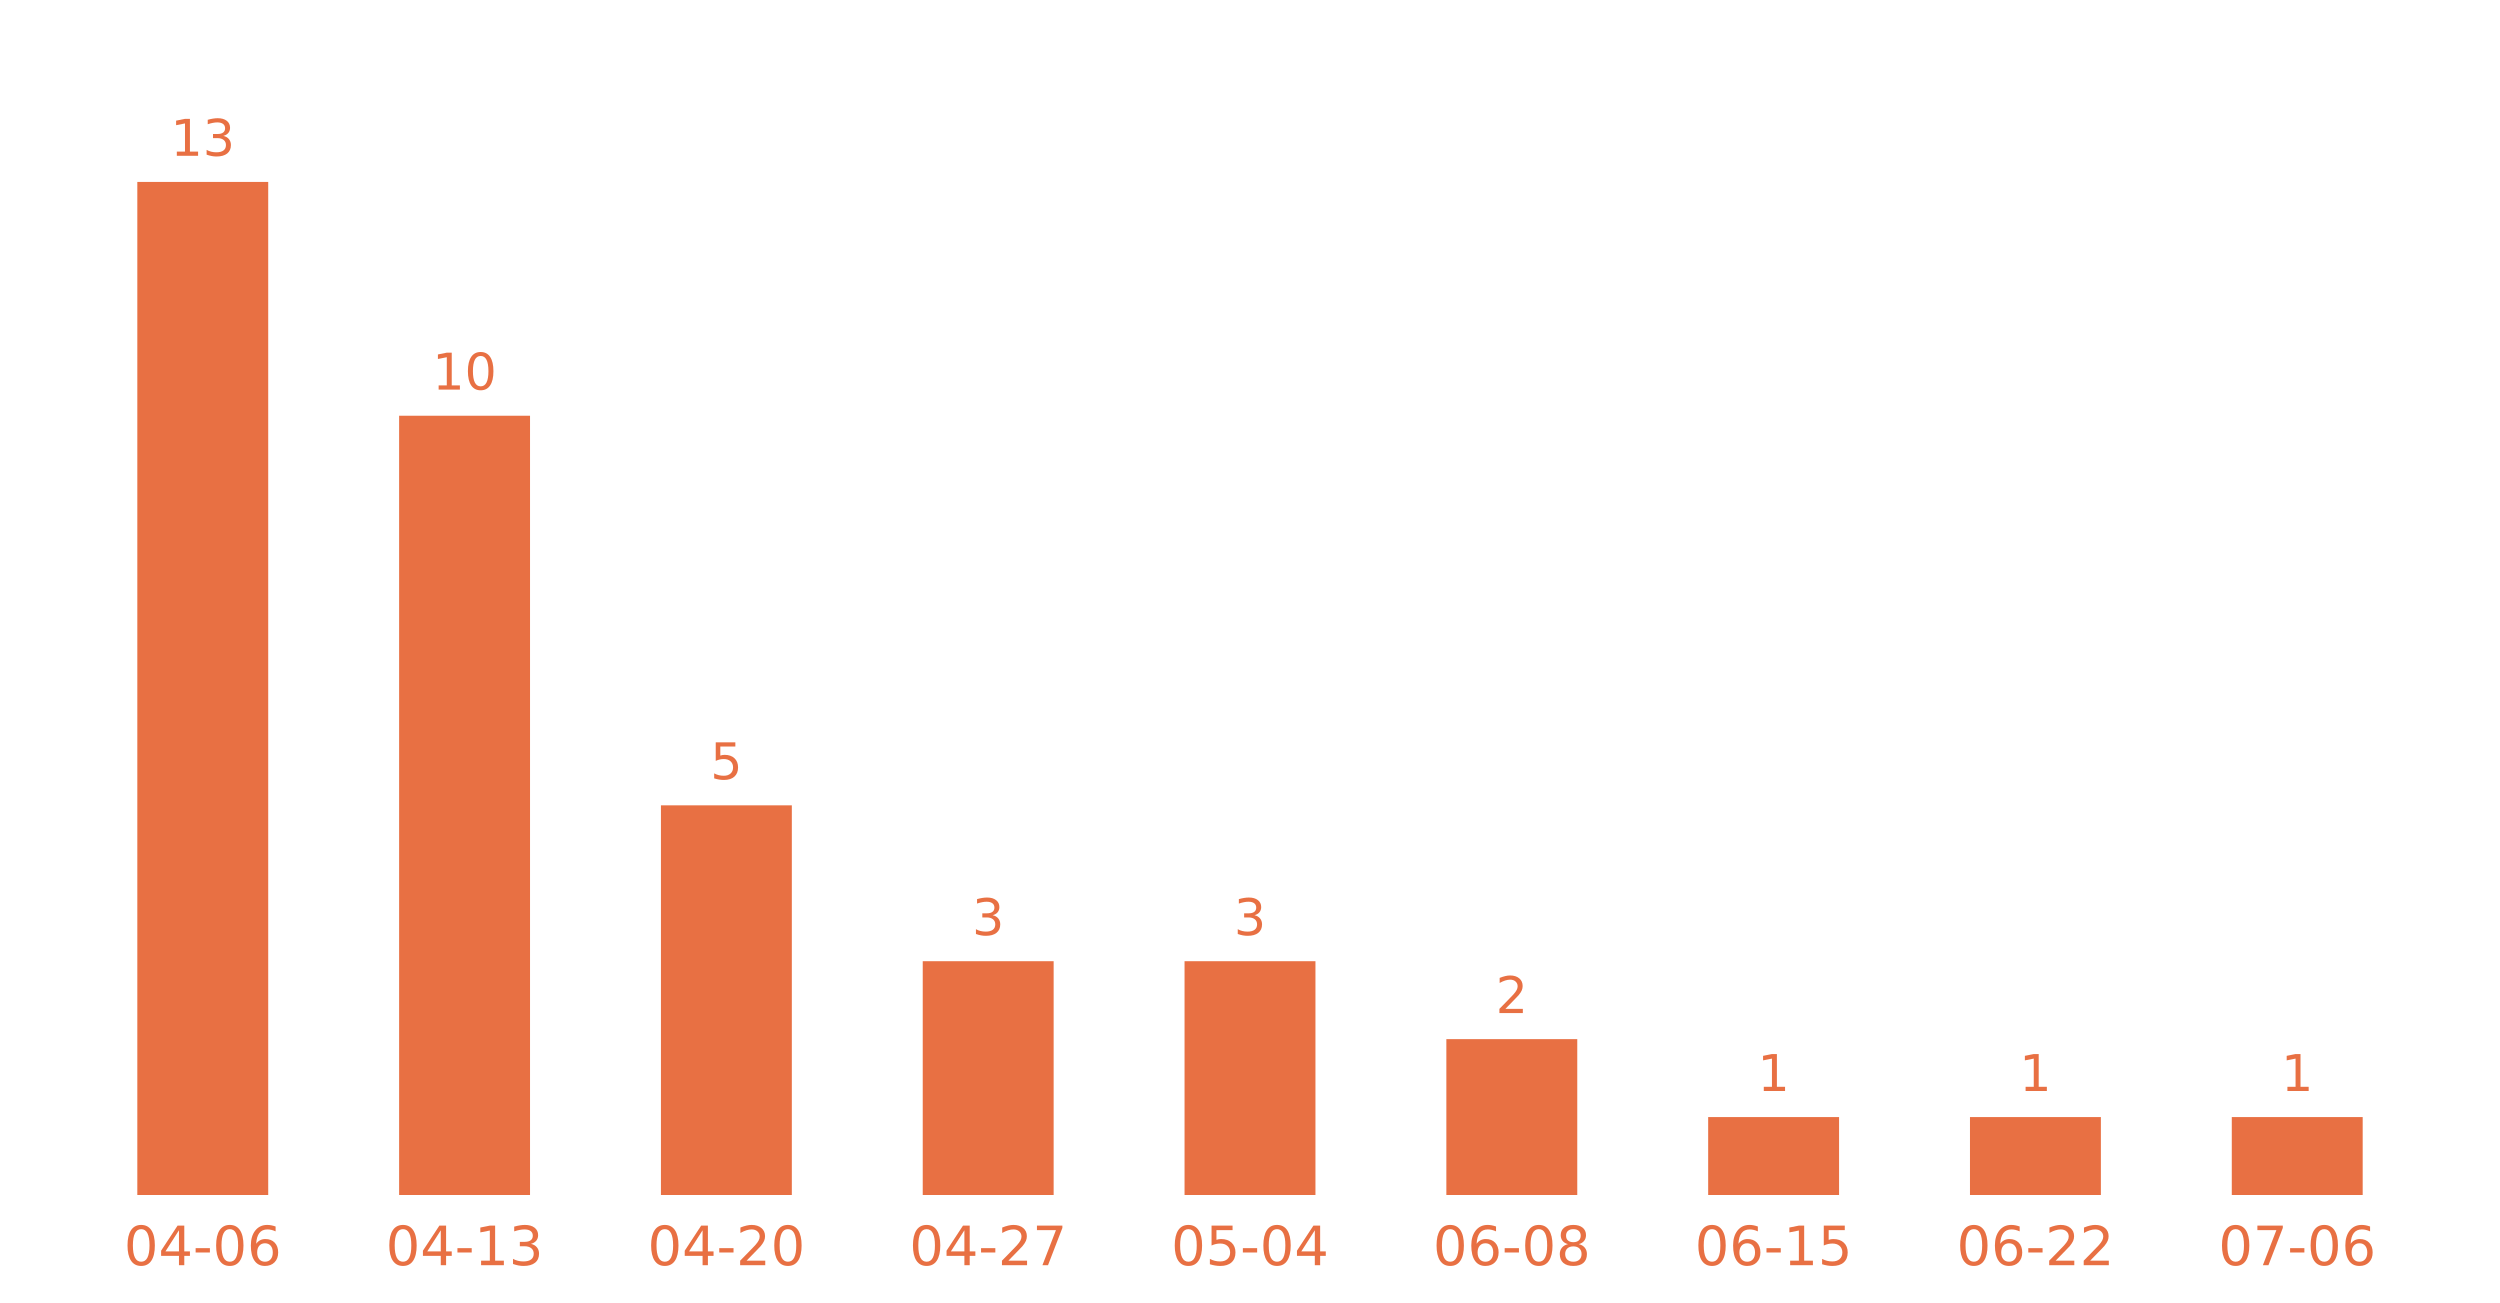
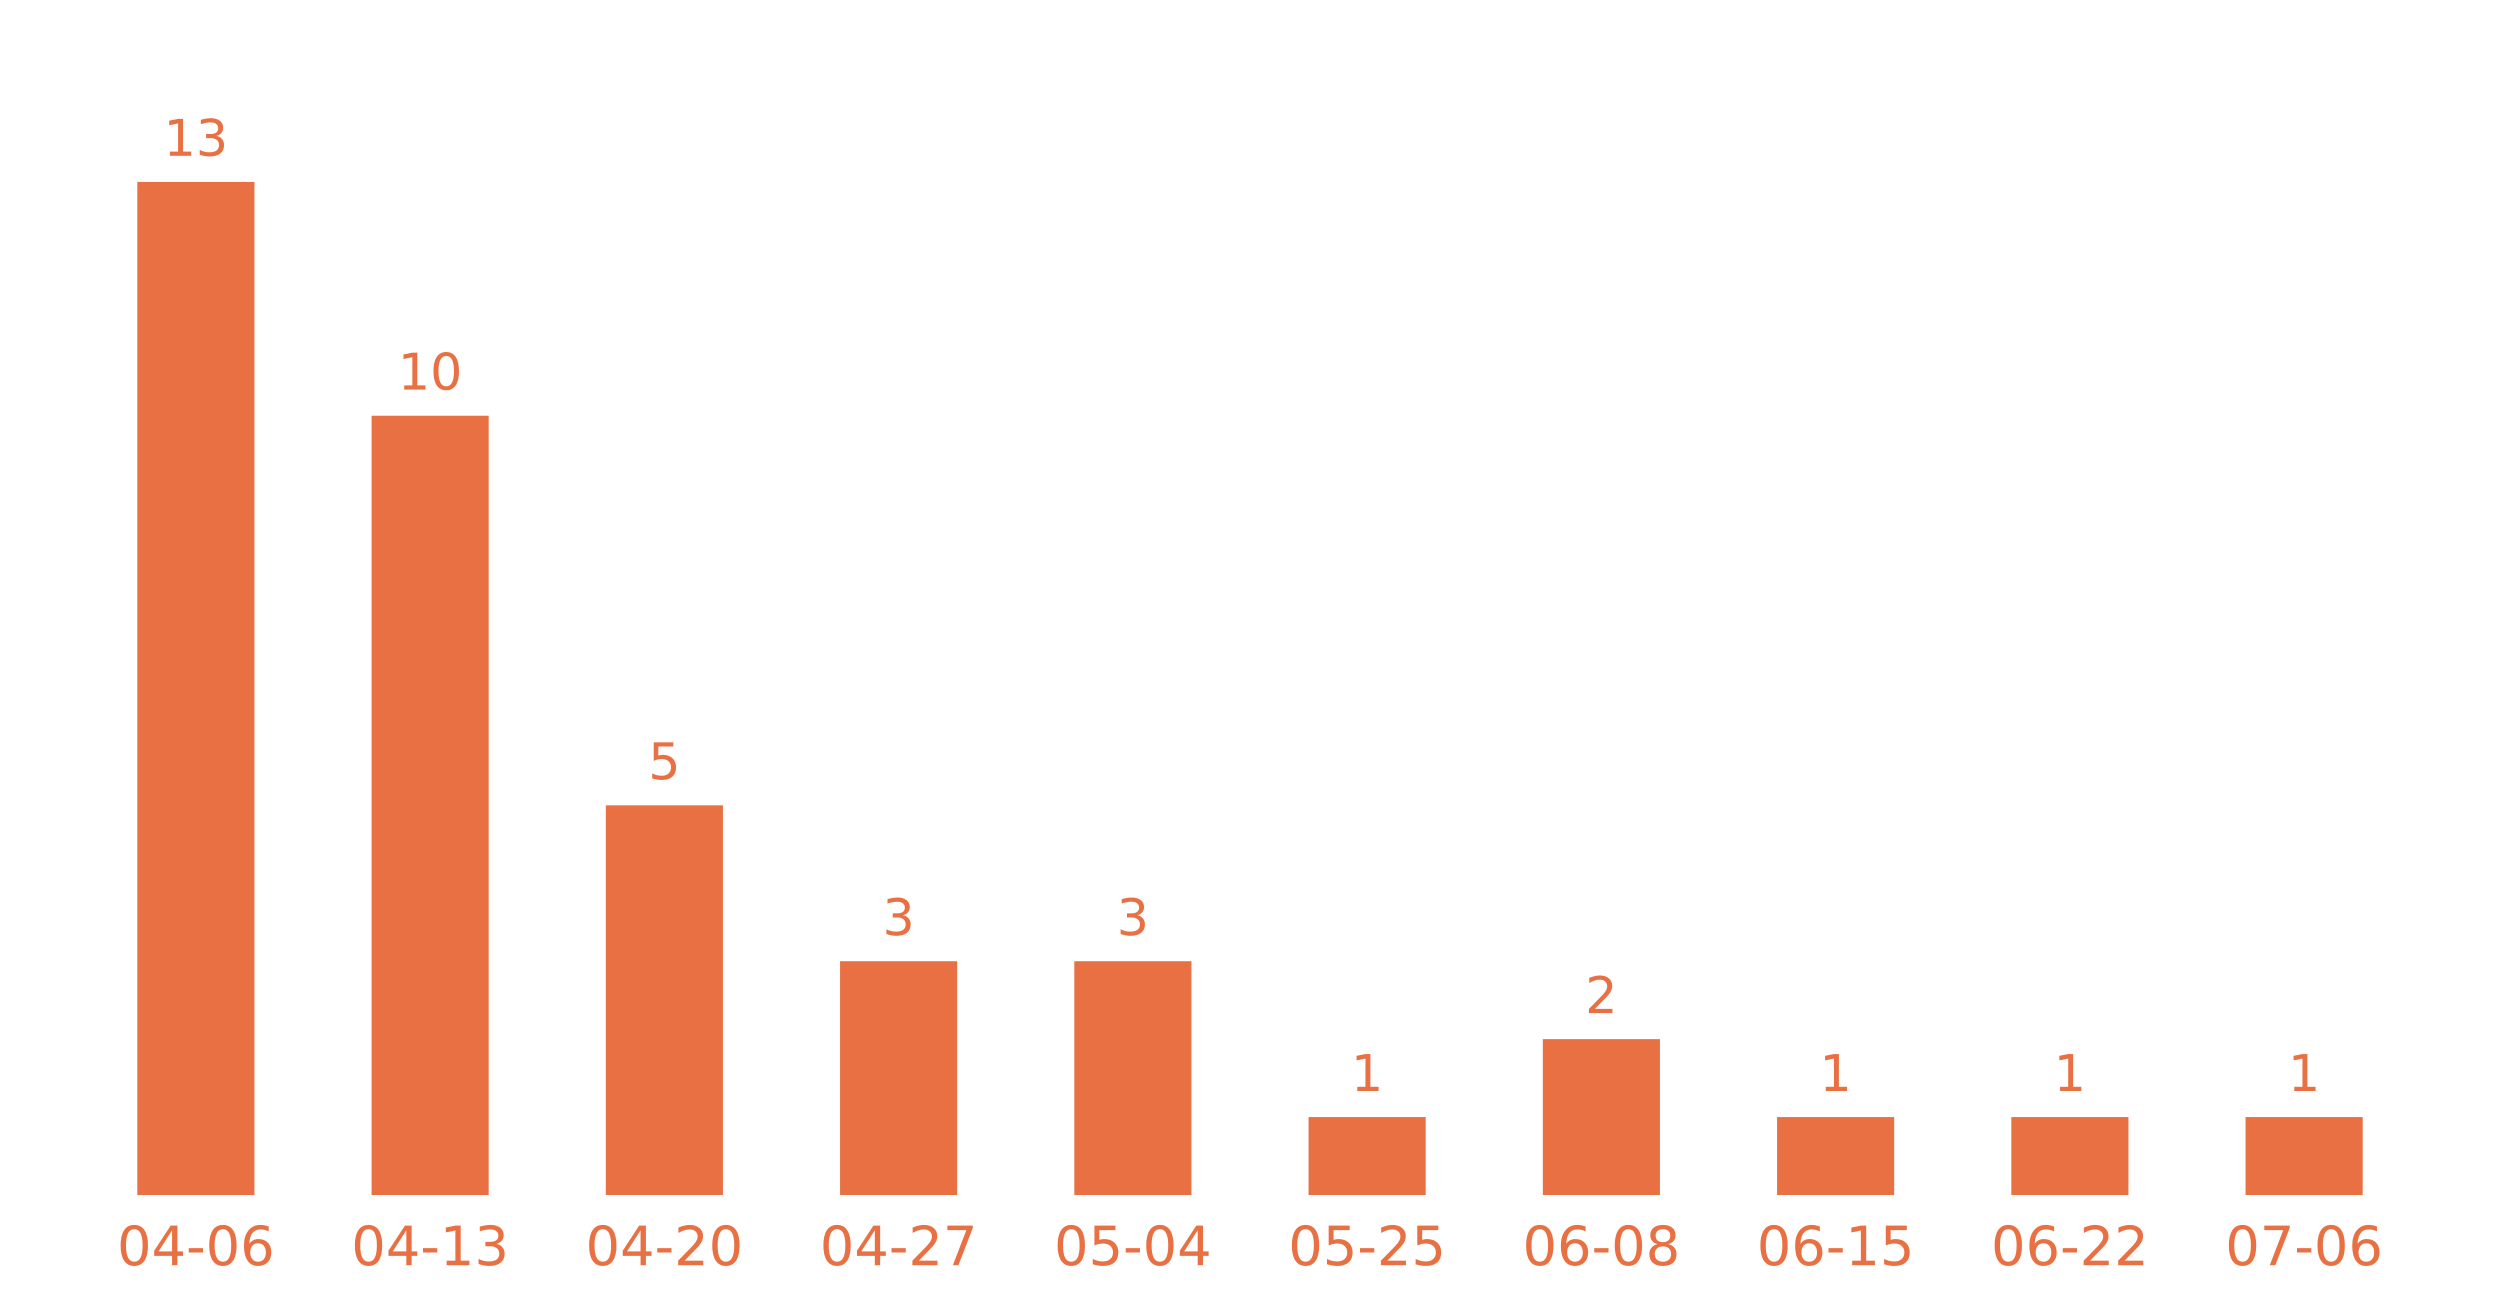
<svg xmlns="http://www.w3.org/2000/svg" xmlns:xlink="http://www.w3.org/1999/xlink" width="345.6pt" height="180.059pt" viewBox="0 0 345.6 180.059" version="1.1">
  <defs>
    <style type="text/css">*{stroke-linejoin: round; stroke-linecap: butt}</style>
  </defs>
  <g id="figure_1">
    <g id="patch_1">
      <path d="M 0 180.059  L 345.6 180.059  L 345.6 0  L 0 0  L 0 180.059  z " style="fill: none; opacity: 0" />
    </g>
    <g id="axes_1">
      <g id="patch_2">
        <path d="M 3.6 165.2  L 342 165.2  L 342 3.6  L 3.6 3.6  L 3.6 165.2  z " style="fill: none" />
      </g>
      <g id="matplotlib.axis_1">
        <g id="xtick_1">
          <g id="line2d_1" />
          <g id="text_1">
-             <g style="fill: #e87043" transform="translate(17.13327 174.8988) scale(0.075 -0.075)">
+             <g style="fill: #e87043" transform="translate(16.18083 174.8988) scale(0.075 -0.075)">
              <defs>
                <path id="DejaVuSans-30" d="M 2034 4250  Q 1547 4250 1301 3770  Q 1056 3291 1056 2328  Q 1056 1369 1301 889  Q 1547 409 2034 409  Q 2525 409 2770 889  Q 3016 1369 3016 2328  Q 3016 3291 2770 3770  Q 2525 4250 2034 4250  z M 2034 4750  Q 2819 4750 3233 4129  Q 3647 3509 3647 2328  Q 3647 1150 3233 529  Q 2819 -91 2034 -91  Q 1250 -91 836 529  Q 422 1150 422 2328  Q 422 3509 836 4129  Q 1250 4750 2034 4750  z " transform="scale(0.015625)" />
                <path id="DejaVuSans-34" d="M 2419 4116  L 825 1625  L 2419 1625  L 2419 4116  z M 2253 4666  L 3047 4666  L 3047 1625  L 3713 1625  L 3713 1100  L 3047 1100  L 3047 0  L 2419 0  L 2419 1100  L 313 1100  L 313 1709  L 2253 4666  z " transform="scale(0.015625)" />
                <path id="DejaVuSans-2d" d="M 313 2009  L 1997 2009  L 1997 1497  L 313 1497  L 313 2009  z " transform="scale(0.015625)" />
                <path id="DejaVuSans-36" d="M 2113 2584  Q 1688 2584 1439 2293  Q 1191 2003 1191 1497  Q 1191 994 1439 701  Q 1688 409 2113 409  Q 2538 409 2786 701  Q 3034 994 3034 1497  Q 3034 2003 2786 2293  Q 2538 2584 2113 2584  z M 3366 4563  L 3366 3988  Q 3128 4100 2886 4159  Q 2644 4219 2406 4219  Q 1781 4219 1451 3797  Q 1122 3375 1075 2522  Q 1259 2794 1537 2939  Q 1816 3084 2150 3084  Q 2853 3084 3261 2657  Q 3669 2231 3669 1497  Q 3669 778 3244 343  Q 2819 -91 2113 -91  Q 1303 -91 875 529  Q 447 1150 447 2328  Q 447 3434 972 4092  Q 1497 4750 2381 4750  Q 2619 4750 2861 4703  Q 3103 4656 3366 4563  z " transform="scale(0.015625)" />
              </defs>
              <use xlink:href="#DejaVuSans-30" />
              <use xlink:href="#DejaVuSans-34" transform="translate(63.62305 0)" />
              <use xlink:href="#DejaVuSans-2d" transform="translate(127.2461 0)" />
              <use xlink:href="#DejaVuSans-30" transform="translate(163.3301 0)" />
              <use xlink:href="#DejaVuSans-36" transform="translate(226.9531 0)" />
            </g>
          </g>
        </g>
        <g id="xtick_2">
          <g id="line2d_2" />
          <g id="text_2">
-             <g style="fill: #e87043" transform="translate(53.32578 174.8988) scale(0.075 -0.075)">
+             <g style="fill: #e87043" transform="translate(48.56361 174.8988) scale(0.075 -0.075)">
              <defs>
                <path id="DejaVuSans-31" d="M 794 531  L 1825 531  L 1825 4091  L 703 3866  L 703 4441  L 1819 4666  L 2450 4666  L 2450 531  L 3481 531  L 3481 0  L 794 0  L 794 531  z " transform="scale(0.015625)" />
                <path id="DejaVuSans-33" d="M 2597 2516  Q 3050 2419 3304 2112  Q 3559 1806 3559 1356  Q 3559 666 3084 287  Q 2609 -91 1734 -91  Q 1441 -91 1130 -33  Q 819 25 488 141  L 488 750  Q 750 597 1062 519  Q 1375 441 1716 441  Q 2309 441 2620 675  Q 2931 909 2931 1356  Q 2931 1769 2642 2001  Q 2353 2234 1838 2234  L 1294 2234  L 1294 2753  L 1863 2753  Q 2328 2753 2575 2939  Q 2822 3125 2822 3475  Q 2822 3834 2567 4026  Q 2313 4219 1838 4219  Q 1578 4219 1281 4162  Q 984 4106 628 3988  L 628 4550  Q 988 4650 1302 4700  Q 1616 4750 1894 4750  Q 2613 4750 3031 4423  Q 3450 4097 3450 3541  Q 3450 3153 3228 2886  Q 3006 2619 2597 2516  z " transform="scale(0.015625)" />
              </defs>
              <use xlink:href="#DejaVuSans-30" />
              <use xlink:href="#DejaVuSans-34" transform="translate(63.62305 0)" />
              <use xlink:href="#DejaVuSans-2d" transform="translate(127.2461 0)" />
              <use xlink:href="#DejaVuSans-31" transform="translate(163.3301 0)" />
              <use xlink:href="#DejaVuSans-33" transform="translate(226.9531 0)" />
            </g>
          </g>
        </g>
        <g id="xtick_3">
          <g id="line2d_3" />
          <g id="text_3">
-             <g style="fill: #e87043" transform="translate(89.51829 174.8988) scale(0.075 -0.075)">
+             <g style="fill: #e87043" transform="translate(80.94638 174.8988) scale(0.075 -0.075)">
              <defs>
                <path id="DejaVuSans-32" d="M 1228 531  L 3431 531  L 3431 0  L 469 0  L 469 531  Q 828 903 1448 1529  Q 2069 2156 2228 2338  Q 2531 2678 2651 2914  Q 2772 3150 2772 3378  Q 2772 3750 2511 3984  Q 2250 4219 1831 4219  Q 1534 4219 1204 4116  Q 875 4013 500 3803  L 500 4441  Q 881 4594 1212 4672  Q 1544 4750 1819 4750  Q 2544 4750 2975 4387  Q 3406 4025 3406 3419  Q 3406 3131 3298 2873  Q 3191 2616 2906 2266  Q 2828 2175 2409 1742  Q 1991 1309 1228 531  z " transform="scale(0.015625)" />
              </defs>
              <use xlink:href="#DejaVuSans-30" />
              <use xlink:href="#DejaVuSans-34" transform="translate(63.62305 0)" />
              <use xlink:href="#DejaVuSans-2d" transform="translate(127.2461 0)" />
              <use xlink:href="#DejaVuSans-32" transform="translate(163.3301 0)" />
              <use xlink:href="#DejaVuSans-30" transform="translate(226.9531 0)" />
            </g>
          </g>
        </g>
        <g id="xtick_4">
          <g id="line2d_4" />
          <g id="text_4">
-             <g style="fill: #e87043" transform="translate(125.7108 174.8988) scale(0.075 -0.075)">
+             <g style="fill: #e87043" transform="translate(113.3292 174.8988) scale(0.075 -0.075)">
              <defs>
                <path id="DejaVuSans-37" d="M 525 4666  L 3525 4666  L 3525 4397  L 1831 0  L 1172 0  L 2766 4134  L 525 4134  L 525 4666  z " transform="scale(0.015625)" />
              </defs>
              <use xlink:href="#DejaVuSans-30" />
              <use xlink:href="#DejaVuSans-34" transform="translate(63.62305 0)" />
              <use xlink:href="#DejaVuSans-2d" transform="translate(127.2461 0)" />
              <use xlink:href="#DejaVuSans-32" transform="translate(163.3301 0)" />
              <use xlink:href="#DejaVuSans-37" transform="translate(226.9531 0)" />
            </g>
          </g>
        </g>
        <g id="xtick_5">
          <g id="line2d_5" />
          <g id="text_5">
-             <g style="fill: #e87043" transform="translate(161.9033 174.8988) scale(0.075 -0.075)">
+             <g style="fill: #e87043" transform="translate(145.7119 174.8988) scale(0.075 -0.075)">
              <defs>
                <path id="DejaVuSans-35" d="M 691 4666  L 3169 4666  L 3169 4134  L 1269 4134  L 1269 2991  Q 1406 3038 1543 3061  Q 1681 3084 1819 3084  Q 2600 3084 3056 2656  Q 3513 2228 3513 1497  Q 3513 744 3044 326  Q 2575 -91 1722 -91  Q 1428 -91 1123 -41  Q 819 9 494 109  L 494 744  Q 775 591 1075 516  Q 1375 441 1709 441  Q 2250 441 2565 725  Q 2881 1009 2881 1497  Q 2881 1984 2565 2268  Q 2250 2553 1709 2553  Q 1456 2553 1204 2497  Q 953 2441 691 2322  L 691 4666  z " transform="scale(0.015625)" />
              </defs>
              <use xlink:href="#DejaVuSans-30" />
              <use xlink:href="#DejaVuSans-35" transform="translate(63.62305 0)" />
              <use xlink:href="#DejaVuSans-2d" transform="translate(127.2461 0)" />
              <use xlink:href="#DejaVuSans-30" transform="translate(163.3301 0)" />
              <use xlink:href="#DejaVuSans-34" transform="translate(226.9531 0)" />
            </g>
          </g>
        </g>
        <g id="xtick_6">
          <g id="line2d_6" />
          <g id="text_6">
-             <g style="fill: #e87043" transform="translate(198.0958 174.8988) scale(0.075 -0.075)">
-               <defs>
-                 <path id="DejaVuSans-38" d="M 2034 2216  Q 1584 2216 1326 1975  Q 1069 1734 1069 1313  Q 1069 891 1326 650  Q 1584 409 2034 409  Q 2484 409 2743 651  Q 3003 894 3003 1313  Q 3003 1734 2745 1975  Q 2488 2216 2034 2216  z M 1403 2484  Q 997 2584 770 2862  Q 544 3141 544 3541  Q 544 4100 942 4425  Q 1341 4750 2034 4750  Q 2731 4750 3128 4425  Q 3525 4100 3525 3541  Q 3525 3141 3298 2862  Q 3072 2584 2669 2484  Q 3125 2378 3379 2068  Q 3634 1759 3634 1313  Q 3634 634 3220 271  Q 2806 -91 2034 -91  Q 1263 -91 848 271  Q 434 634 434 1313  Q 434 1759 690 2068  Q 947 2378 1403 2484  z M 1172 3481  Q 1172 3119 1398 2916  Q 1625 2713 2034 2713  Q 2441 2713 2670 2916  Q 2900 3119 2900 3481  Q 2900 3844 2670 4047  Q 2441 4250 2034 4250  Q 1625 4250 1398 4047  Q 1172 3844 1172 3481  z " transform="scale(0.015625)" />
-               </defs>
-               <use xlink:href="#DejaVuSans-30" />
-               <use xlink:href="#DejaVuSans-36" transform="translate(63.62305 0)" />
-               <use xlink:href="#DejaVuSans-2d" transform="translate(127.2461 0)" />
-               <use xlink:href="#DejaVuSans-30" transform="translate(163.3301 0)" />
-               <use xlink:href="#DejaVuSans-38" transform="translate(226.9531 0)" />
+             <g style="fill: #e87043" transform="translate(178.0947 174.8988) scale(0.075 -0.075)">
+               <use xlink:href="#DejaVuSans-30" />
+               <use xlink:href="#DejaVuSans-35" transform="translate(63.62305 0)" />
+               <use xlink:href="#DejaVuSans-2d" transform="translate(127.2461 0)" />
+               <use xlink:href="#DejaVuSans-32" transform="translate(163.3301 0)" />
+               <use xlink:href="#DejaVuSans-35" transform="translate(226.9531 0)" />
            </g>
          </g>
        </g>
        <g id="xtick_7">
          <g id="line2d_7" />
          <g id="text_7">
-             <g style="fill: #e87043" transform="translate(234.2883 174.8988) scale(0.075 -0.075)">
+             <g style="fill: #e87043" transform="translate(210.4775 174.8988) scale(0.075 -0.075)">
+               <defs>
+                 <path id="DejaVuSans-38" d="M 2034 2216  Q 1584 2216 1326 1975  Q 1069 1734 1069 1313  Q 1069 891 1326 650  Q 1584 409 2034 409  Q 2484 409 2743 651  Q 3003 894 3003 1313  Q 3003 1734 2745 1975  Q 2488 2216 2034 2216  z M 1403 2484  Q 997 2584 770 2862  Q 544 3141 544 3541  Q 544 4100 942 4425  Q 1341 4750 2034 4750  Q 2731 4750 3128 4425  Q 3525 4100 3525 3541  Q 3525 3141 3298 2862  Q 3072 2584 2669 2484  Q 3125 2378 3379 2068  Q 3634 1759 3634 1313  Q 3634 634 3220 271  Q 2806 -91 2034 -91  Q 1263 -91 848 271  Q 434 634 434 1313  Q 434 1759 690 2068  Q 947 2378 1403 2484  z M 1172 3481  Q 1172 3119 1398 2916  Q 1625 2713 2034 2713  Q 2441 2713 2670 2916  Q 2900 3119 2900 3481  Q 2900 3844 2670 4047  Q 2441 4250 2034 4250  Q 1625 4250 1398 4047  Q 1172 3844 1172 3481  z " transform="scale(0.015625)" />
+               </defs>
              <use xlink:href="#DejaVuSans-30" />
              <use xlink:href="#DejaVuSans-36" transform="translate(63.62305 0)" />
              <use xlink:href="#DejaVuSans-2d" transform="translate(127.2461 0)" />
-               <use xlink:href="#DejaVuSans-31" transform="translate(163.3301 0)" />
-               <use xlink:href="#DejaVuSans-35" transform="translate(226.9531 0)" />
+               <use xlink:href="#DejaVuSans-30" transform="translate(163.3301 0)" />
+               <use xlink:href="#DejaVuSans-38" transform="translate(226.9531 0)" />
            </g>
          </g>
        </g>
        <g id="xtick_8">
          <g id="line2d_8" />
          <g id="text_8">
-             <g style="fill: #e87043" transform="translate(270.4809 174.8988) scale(0.075 -0.075)">
+             <g style="fill: #e87043" transform="translate(242.8603 174.8988) scale(0.075 -0.075)">
              <use xlink:href="#DejaVuSans-30" />
              <use xlink:href="#DejaVuSans-36" transform="translate(63.62305 0)" />
              <use xlink:href="#DejaVuSans-2d" transform="translate(127.2461 0)" />
-               <use xlink:href="#DejaVuSans-32" transform="translate(163.3301 0)" />
-               <use xlink:href="#DejaVuSans-32" transform="translate(226.9531 0)" />
+               <use xlink:href="#DejaVuSans-31" transform="translate(163.3301 0)" />
+               <use xlink:href="#DejaVuSans-35" transform="translate(226.9531 0)" />
            </g>
          </g>
        </g>
        <g id="xtick_9">
          <g id="line2d_9" />
          <g id="text_9">
-             <g style="fill: #e87043" transform="translate(306.6734 174.8988) scale(0.075 -0.075)">
+             <g style="fill: #e87043" transform="translate(275.243 174.8988) scale(0.075 -0.075)">
+               <use xlink:href="#DejaVuSans-30" />
+               <use xlink:href="#DejaVuSans-36" transform="translate(63.62305 0)" />
+               <use xlink:href="#DejaVuSans-2d" transform="translate(127.2461 0)" />
+               <use xlink:href="#DejaVuSans-32" transform="translate(163.3301 0)" />
+               <use xlink:href="#DejaVuSans-32" transform="translate(226.9531 0)" />
+             </g>
+           </g>
+         </g>
+         <g id="xtick_10">
+           <g id="line2d_10" />
+           <g id="text_10">
+             <g style="fill: #e87043" transform="translate(307.6258 174.8988) scale(0.075 -0.075)">
              <use xlink:href="#DejaVuSans-30" />
              <use xlink:href="#DejaVuSans-37" transform="translate(63.62305 0)" />
              <use xlink:href="#DejaVuSans-2d" transform="translate(127.2461 0)" />
              <use xlink:href="#DejaVuSans-30" transform="translate(163.3301 0)" />
              <use xlink:href="#DejaVuSans-36" transform="translate(226.9531 0)" />
            </g>
          </g>
        </g>
      </g>
      <g id="matplotlib.axis_2" />
      <g id="patch_3">
-         <path d="M 18.982 165.2  L 37.078 165.2  L 37.078 25.147  L 18.982 25.147  z " clip-path="url(#pcc40cc7ccd)" style="fill: #e87043" />
+         <path d="M 18.982 165.2  L 35.173 165.2  L 35.173 25.147  L 18.982 25.147  z " clip-path="url(#p3ecf4031d0)" style="fill: #e87043" />
      </g>
      <g id="patch_4">
-         <path d="M 55.174 165.2  L 73.271 165.2  L 73.271 57.467  L 55.174 57.467  z " clip-path="url(#pcc40cc7ccd)" style="fill: #e87043" />
+         <path d="M 51.365 165.2  L 67.556 165.2  L 67.556 57.467  L 51.365 57.467  z " clip-path="url(#p3ecf4031d0)" style="fill: #e87043" />
      </g>
      <g id="patch_5">
-         <path d="M 91.367 165.2  L 109.463 165.2  L 109.463 111.333  L 91.367 111.333  z " clip-path="url(#pcc40cc7ccd)" style="fill: #e87043" />
+         <path d="M 83.747 165.2  L 99.939 165.2  L 99.939 111.333  L 83.747 111.333  z " clip-path="url(#p3ecf4031d0)" style="fill: #e87043" />
      </g>
      <g id="patch_6">
-         <path d="M 127.559 165.2  L 145.656 165.2  L 145.656 132.88  L 127.559 132.88  z " clip-path="url(#pcc40cc7ccd)" style="fill: #e87043" />
+         <path d="M 116.13 165.2  L 132.322 165.2  L 132.322 132.88  L 116.13 132.88  z " clip-path="url(#p3ecf4031d0)" style="fill: #e87043" />
      </g>
      <g id="patch_7">
-         <path d="M 163.752 165.2  L 181.848 165.2  L 181.848 132.88  L 163.752 132.88  z " clip-path="url(#pcc40cc7ccd)" style="fill: #e87043" />
+         <path d="M 148.513 165.2  L 164.704 165.2  L 164.704 132.88  L 148.513 132.88  z " clip-path="url(#p3ecf4031d0)" style="fill: #e87043" />
      </g>
      <g id="patch_8">
-         <path d="M 199.944 165.2  L 218.041 165.2  L 218.041 143.653  L 199.944 143.653  z " clip-path="url(#pcc40cc7ccd)" style="fill: #e87043" />
+         <path d="M 180.896 165.2  L 197.087 165.2  L 197.087 154.427  L 180.896 154.427  z " clip-path="url(#p3ecf4031d0)" style="fill: #e87043" />
      </g>
      <g id="patch_9">
-         <path d="M 236.137 165.2  L 254.233 165.2  L 254.233 154.427  L 236.137 154.427  z " clip-path="url(#pcc40cc7ccd)" style="fill: #e87043" />
+         <path d="M 213.278 165.2  L 229.47 165.2  L 229.47 143.653  L 213.278 143.653  z " clip-path="url(#p3ecf4031d0)" style="fill: #e87043" />
      </g>
      <g id="patch_10">
-         <path d="M 272.329 165.2  L 290.426 165.2  L 290.426 154.427  L 272.329 154.427  z " clip-path="url(#pcc40cc7ccd)" style="fill: #e87043" />
+         <path d="M 245.661 165.2  L 261.853 165.2  L 261.853 154.427  L 245.661 154.427  z " clip-path="url(#p3ecf4031d0)" style="fill: #e87043" />
      </g>
      <g id="patch_11">
-         <path d="M 308.522 165.2  L 326.618 165.2  L 326.618 154.427  L 308.522 154.427  z " clip-path="url(#pcc40cc7ccd)" style="fill: #e87043" />
-       </g>
-       <g id="text_10">
-         <g style="fill: #e87043" transform="translate(23.5762 21.53622) scale(0.07 -0.07)">
+         <path d="M 278.044 165.2  L 294.235 165.2  L 294.235 154.427  L 278.044 154.427  z " clip-path="url(#p3ecf4031d0)" style="fill: #e87043" />
+       </g>
+       <g id="patch_12">
+         <path d="M 310.427 165.2  L 326.618 165.2  L 326.618 154.427  L 310.427 154.427  z " clip-path="url(#p3ecf4031d0)" style="fill: #e87043" />
+       </g>
+       <g id="text_11">
+         <g style="fill: #e87043" transform="translate(22.62376 21.53622) scale(0.07 -0.07)">
          <use xlink:href="#DejaVuSans-31" />
          <use xlink:href="#DejaVuSans-33" transform="translate(63.62305 0)" />
        </g>
      </g>
-       <g id="text_11">
-         <g style="fill: #e87043" transform="translate(59.76871 53.85622) scale(0.07 -0.07)">
+       <g id="text_12">
+         <g style="fill: #e87043" transform="translate(55.00654 53.85622) scale(0.07 -0.07)">
          <use xlink:href="#DejaVuSans-31" />
          <use xlink:href="#DejaVuSans-30" transform="translate(63.62305 0)" />
        </g>
      </g>
-       <g id="text_12">
-         <g style="fill: #e87043" transform="translate(98.1881 107.7229) scale(0.07 -0.07)">
+       <g id="text_13">
+         <g style="fill: #e87043" transform="translate(89.61619 107.7229) scale(0.07 -0.07)">
          <use xlink:href="#DejaVuSans-35" />
        </g>
      </g>
-       <g id="text_13">
-         <g style="fill: #e87043" transform="translate(134.3806 129.2696) scale(0.07 -0.07)">
+       <g id="text_14">
+         <g style="fill: #e87043" transform="translate(121.999 129.2696) scale(0.07 -0.07)">
          <use xlink:href="#DejaVuSans-33" />
        </g>
      </g>
-       <g id="text_14">
-         <g style="fill: #e87043" transform="translate(170.5731 129.2696) scale(0.07 -0.07)">
+       <g id="text_15">
+         <g style="fill: #e87043" transform="translate(154.3817 129.2696) scale(0.07 -0.07)">
          <use xlink:href="#DejaVuSans-33" />
        </g>
      </g>
-       <g id="text_15">
-         <g style="fill: #e87043" transform="translate(206.7656 140.0429) scale(0.07 -0.07)">
+       <g id="text_16">
+         <g style="fill: #e87043" transform="translate(186.7645 150.8162) scale(0.07 -0.07)">
+           <use xlink:href="#DejaVuSans-31" />
+         </g>
+       </g>
+       <g id="text_17">
+         <g style="fill: #e87043" transform="translate(219.1473 140.0429) scale(0.07 -0.07)">
          <use xlink:href="#DejaVuSans-32" />
        </g>
      </g>
-       <g id="text_16">
-         <g style="fill: #e87043" transform="translate(242.9582 150.8162) scale(0.07 -0.07)">
-           <use xlink:href="#DejaVuSans-31" />
-         </g>
-       </g>
-       <g id="text_17">
-         <g style="fill: #e87043" transform="translate(279.1507 150.8162) scale(0.07 -0.07)">
-           <use xlink:href="#DejaVuSans-31" />
-         </g>
-       </g>
      <g id="text_18">
-         <g style="fill: #e87043" transform="translate(315.3432 150.8162) scale(0.07 -0.07)">
+         <g style="fill: #e87043" transform="translate(251.5301 150.8162) scale(0.07 -0.07)">
+           <use xlink:href="#DejaVuSans-31" />
+         </g>
+       </g>
+       <g id="text_19">
+         <g style="fill: #e87043" transform="translate(283.9128 150.8162) scale(0.07 -0.07)">
+           <use xlink:href="#DejaVuSans-31" />
+         </g>
+       </g>
+       <g id="text_20">
+         <g style="fill: #e87043" transform="translate(316.2956 150.8162) scale(0.07 -0.07)">
          <use xlink:href="#DejaVuSans-31" />
        </g>
      </g>
    </g>
  </g>
  <defs>
-     <clipPath id="pcc40cc7ccd">
+     <clipPath id="p3ecf4031d0">
      <rect x="3.6" y="3.6" width="338.4" height="161.6" />
    </clipPath>
  </defs>
</svg>
